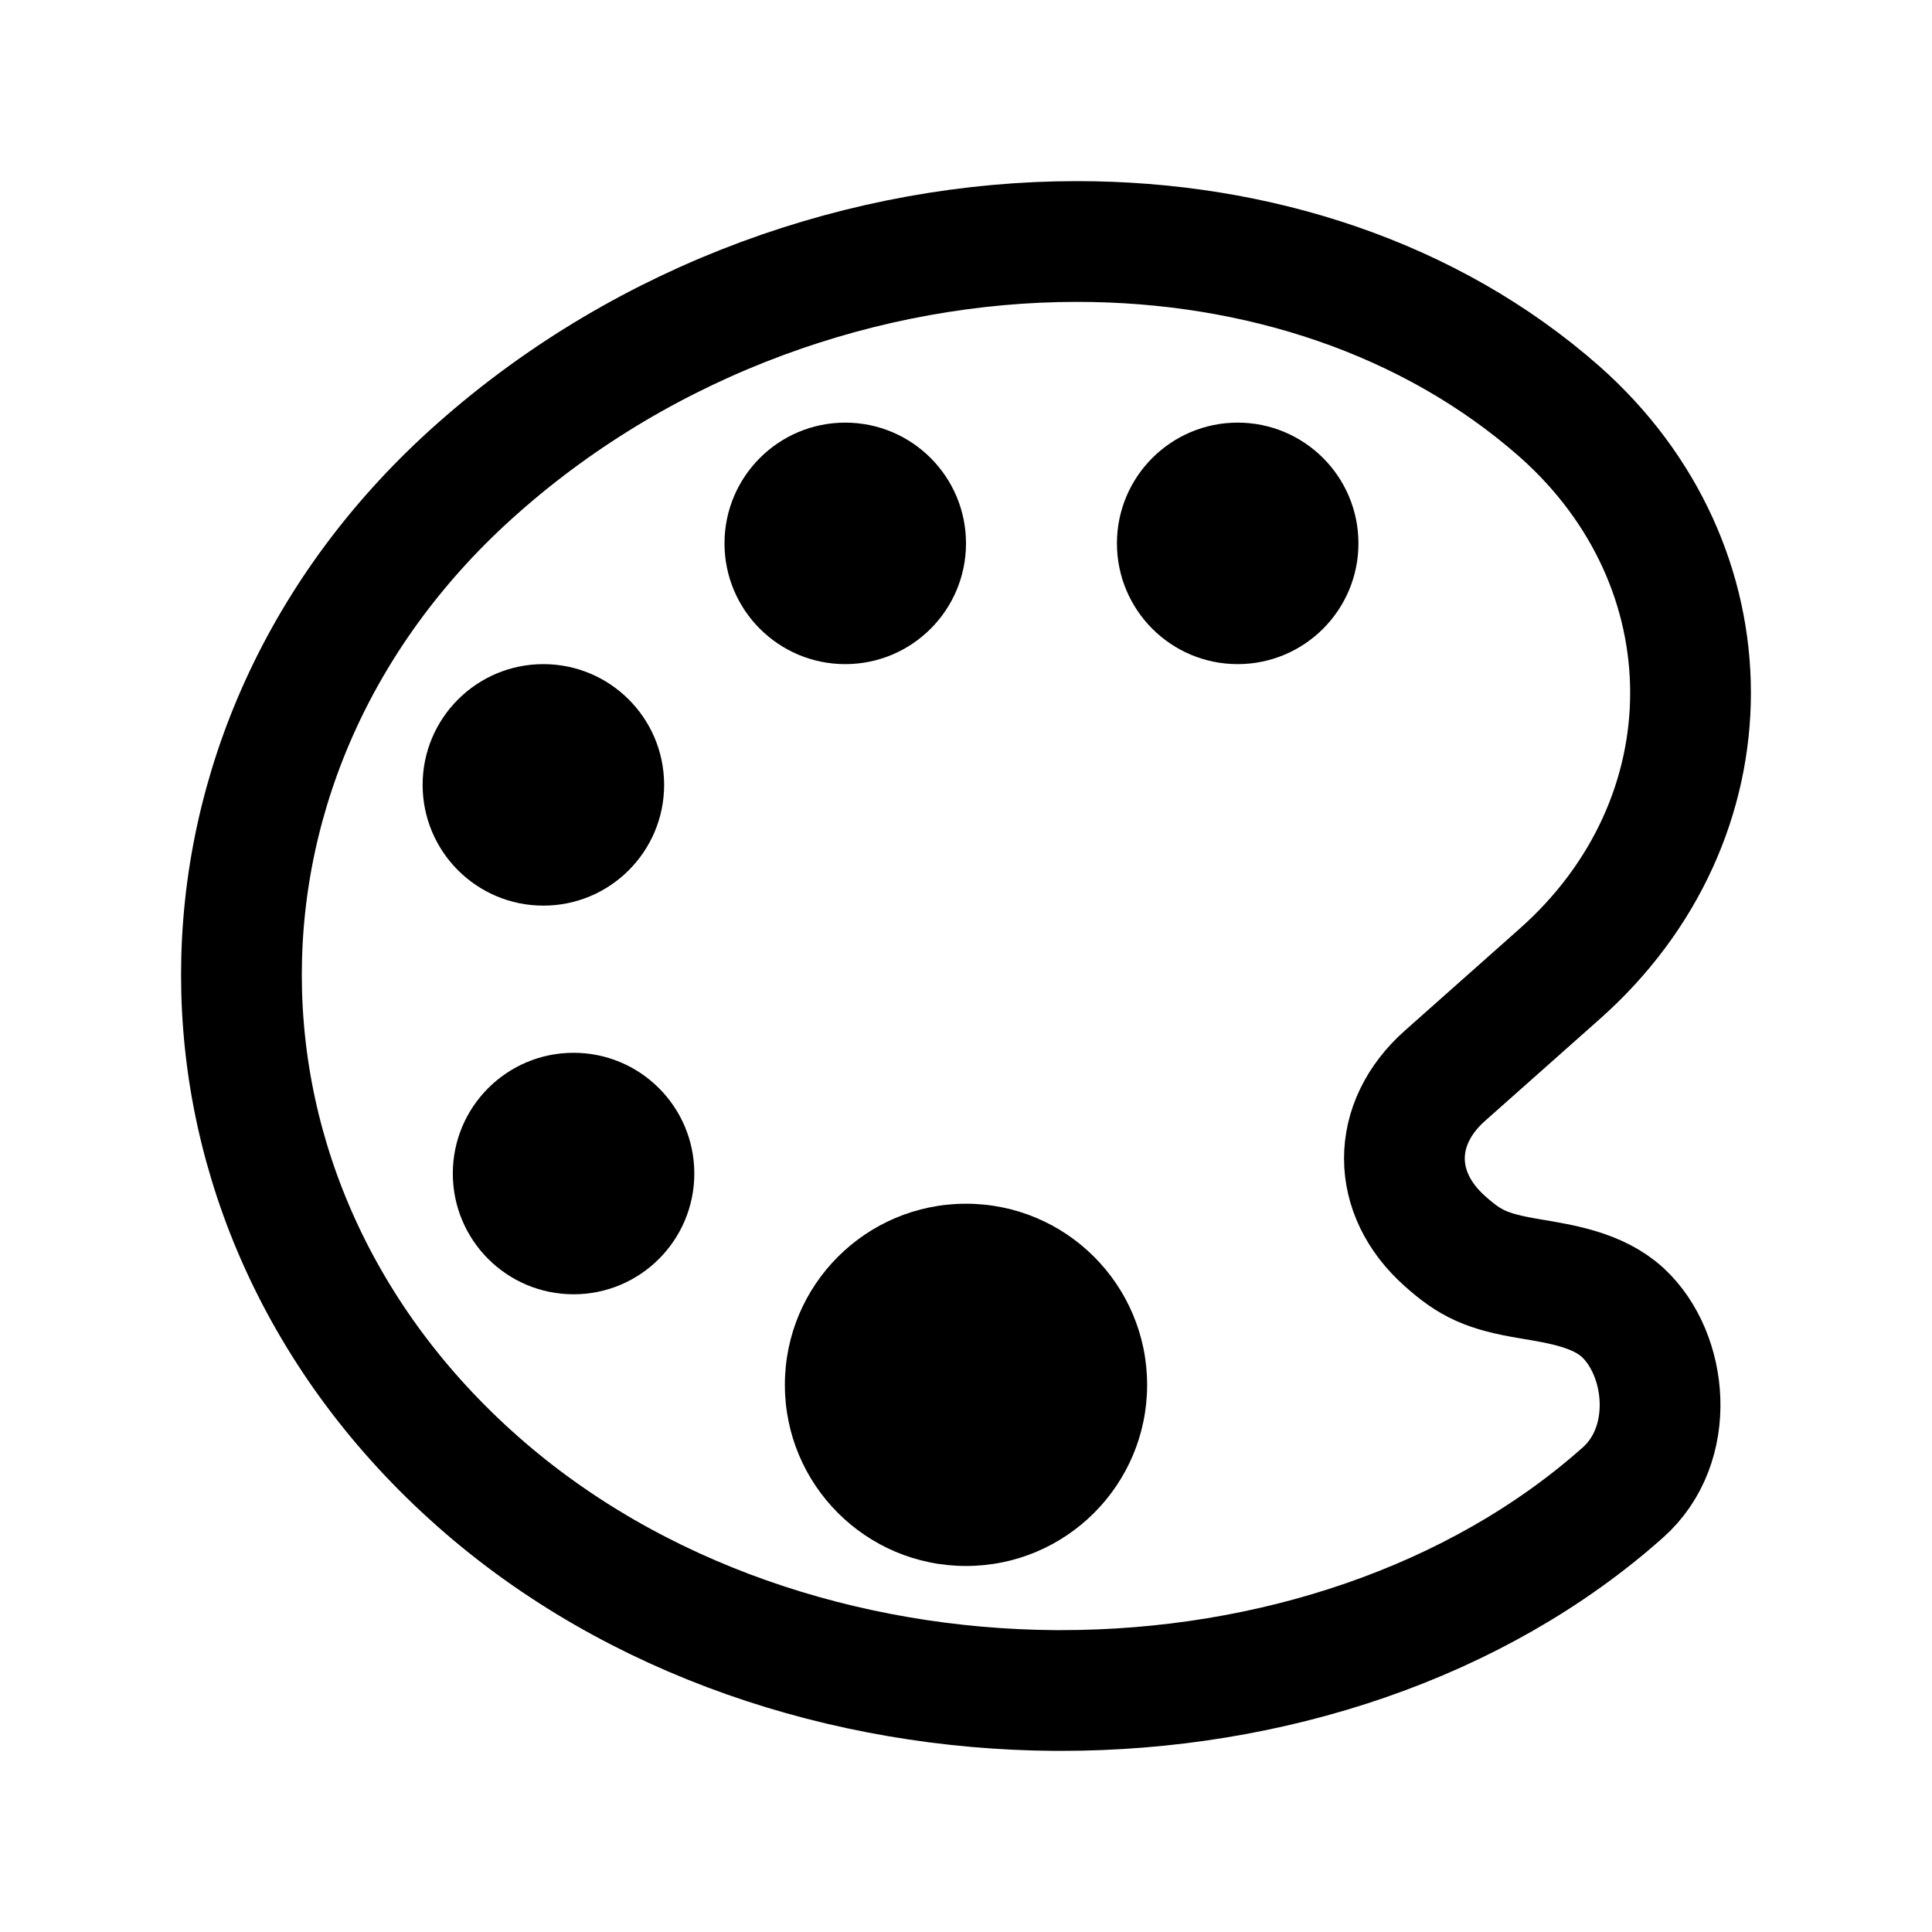
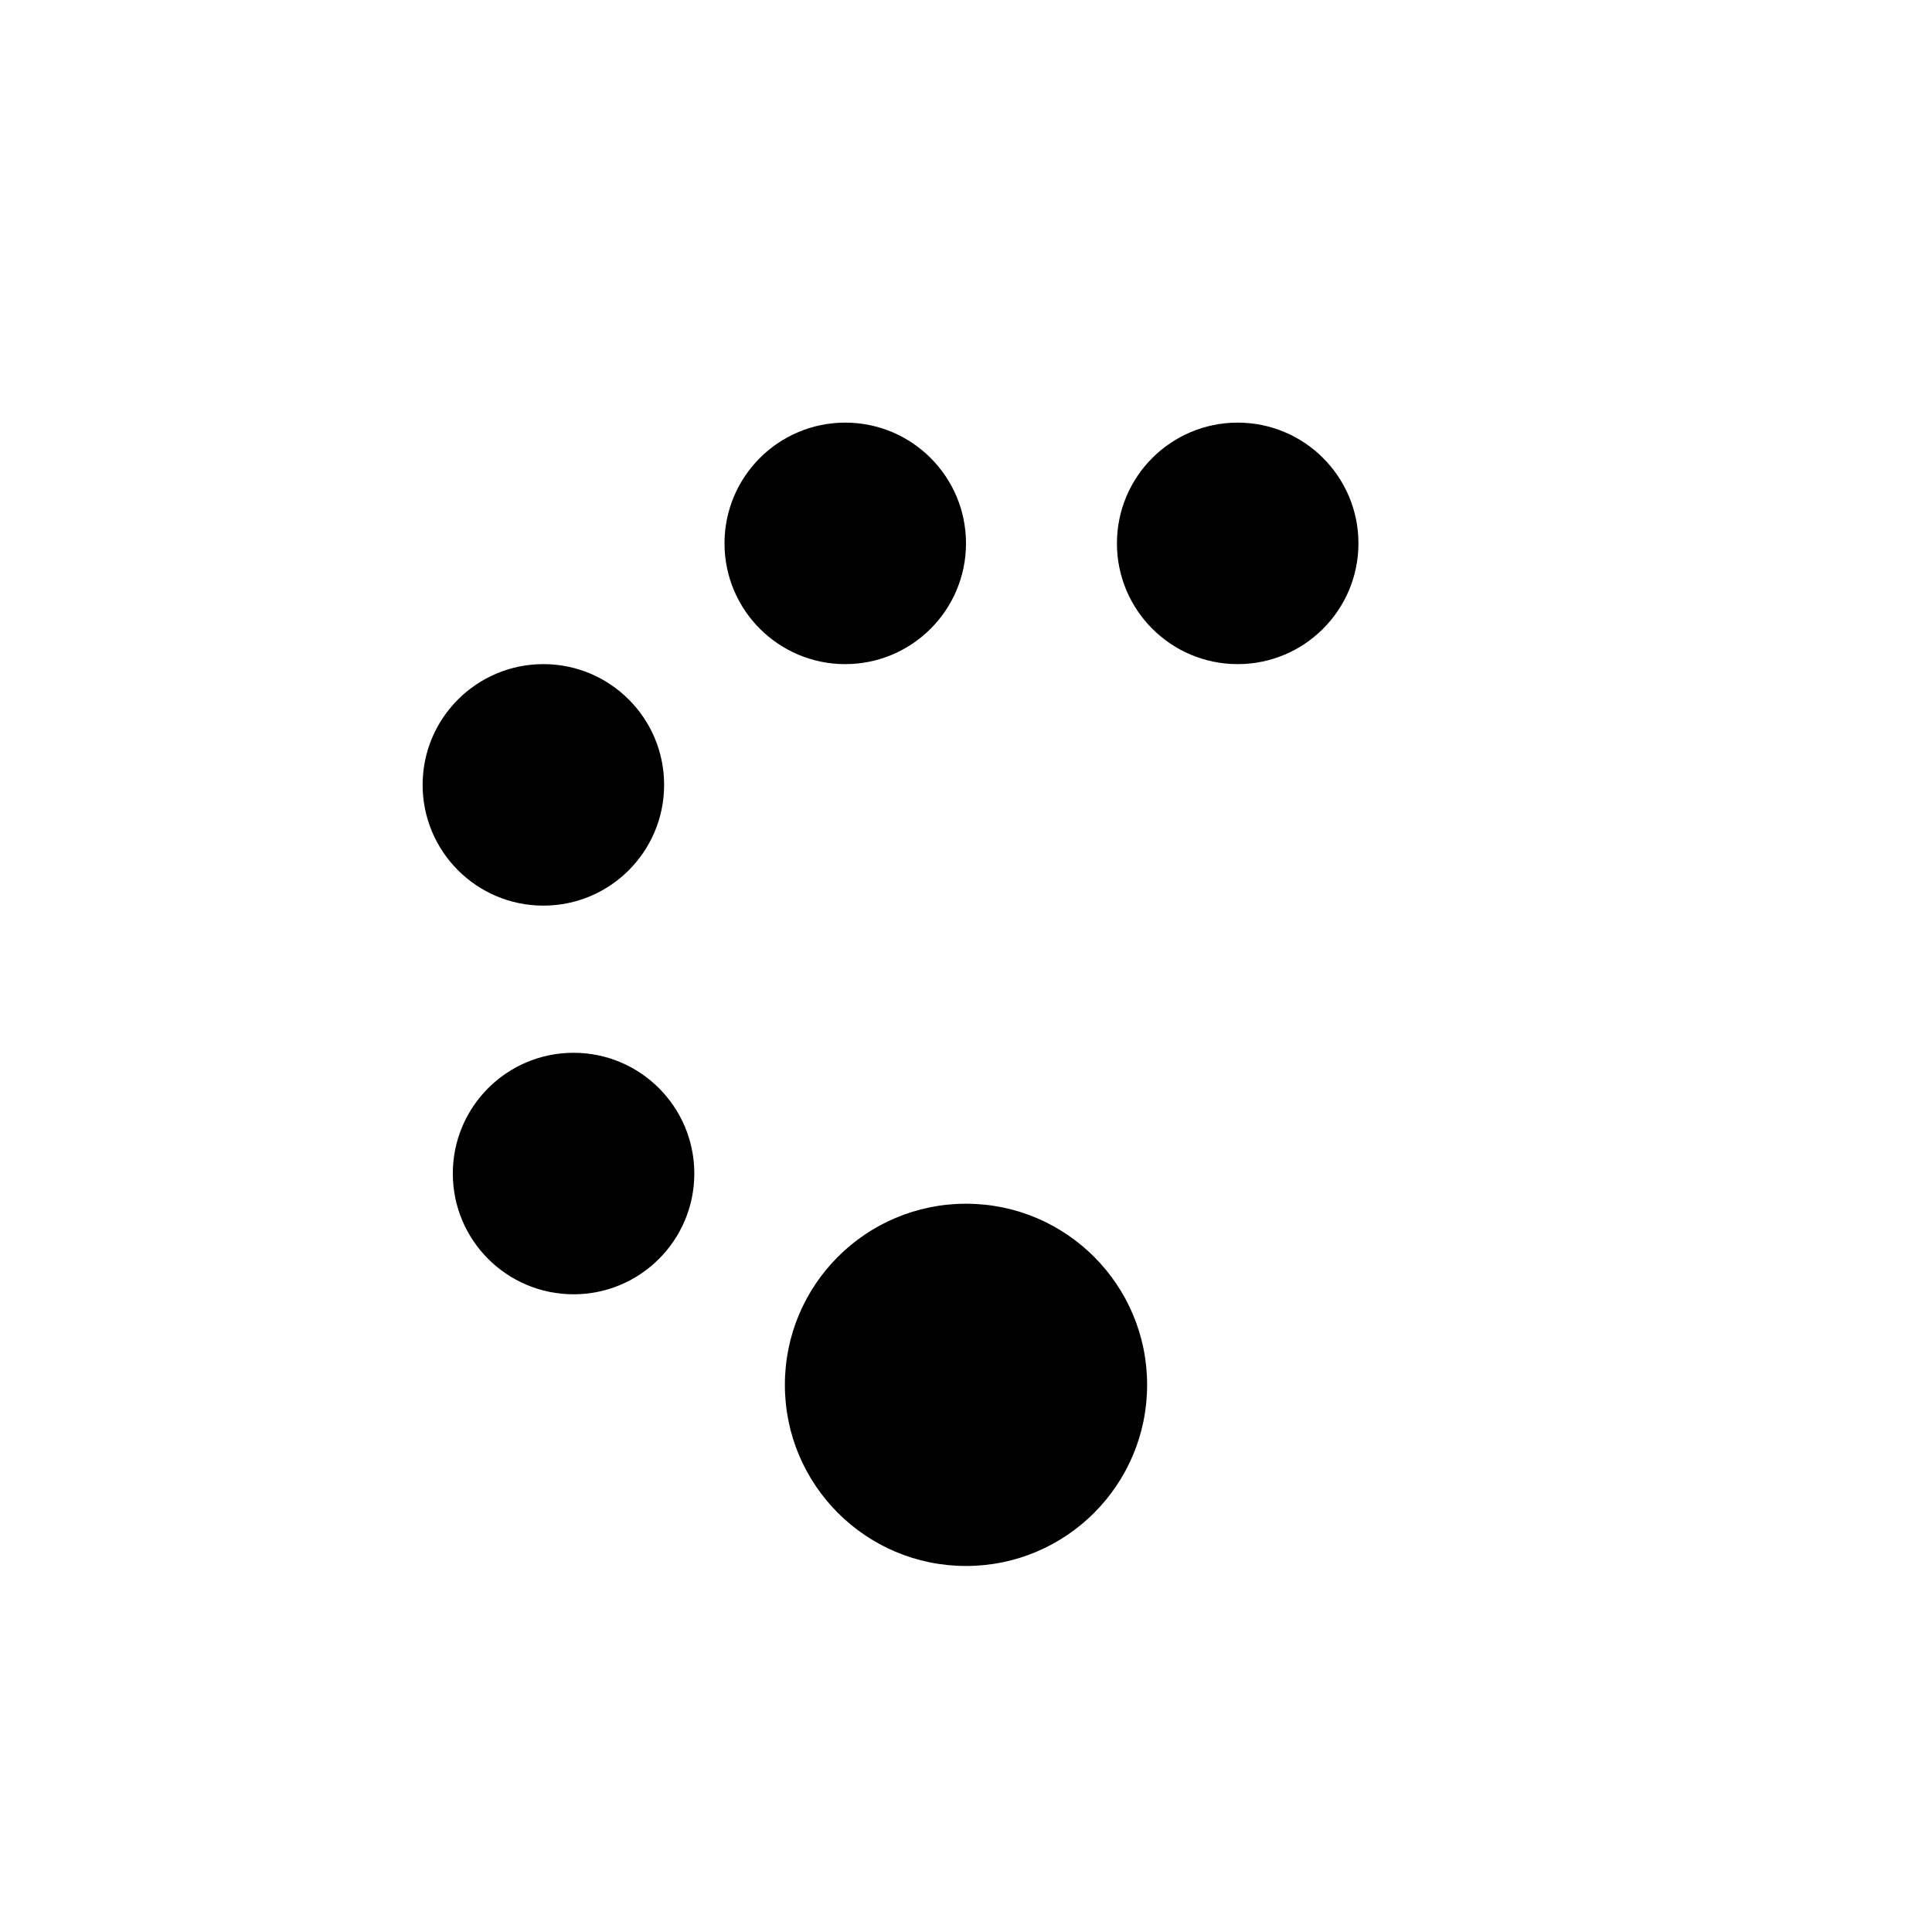
<svg xmlns="http://www.w3.org/2000/svg" width="512" height="512" viewBox="0 0 512 512">
-   <path d="M430.11,347.9c-6.6-6.1-16.3-7.6-24.6-9-11.5-1.9-15.9-4-22.6-10-14.3-12.7-14.3-31.1,0-43.8l30.3-26.9c46.4-41,46.4-108.2,0-149.2-34.2-30.1-80.1-45-127.8-45-55.7,0-113.9,20.3-158.8,60.1-83.5,73.8-83.5,194.7,0,268.5,41.5,36.7,97.5,55,152.9,55.4h1.7c55.4,0,110-17.9,148.8-52.4C444.41,382.9,442,359,430.11,347.9Z" style="fill:none;stroke:#000;stroke-miterlimit:10;stroke-width:32px" />
+   <path d="M430.11,347.9c-6.6-6.1-16.3-7.6-24.6-9-11.5-1.9-15.9-4-22.6-10-14.3-12.7-14.3-31.1,0-43.8l30.3-26.9c46.4-41,46.4-108.2,0-149.2-34.2-30.1-80.1-45-127.8-45-55.7,0-113.9,20.3-158.8,60.1-83.5,73.8-83.5,194.7,0,268.5,41.5,36.7,97.5,55,152.9,55.4h1.7c55.4,0,110-17.9,148.8-52.4C444.41,382.9,442,359,430.11,347.9Z" style="fill:none;stroke-miterlimit:10;stroke-width:32px" />
  <circle cx="144" cy="208" r="32" />
  <circle cx="152" cy="311" r="32" />
  <circle cx="224" cy="144" r="32" />
  <circle cx="256" cy="367" r="48" />
  <circle cx="328" cy="144" r="32" />
</svg>
